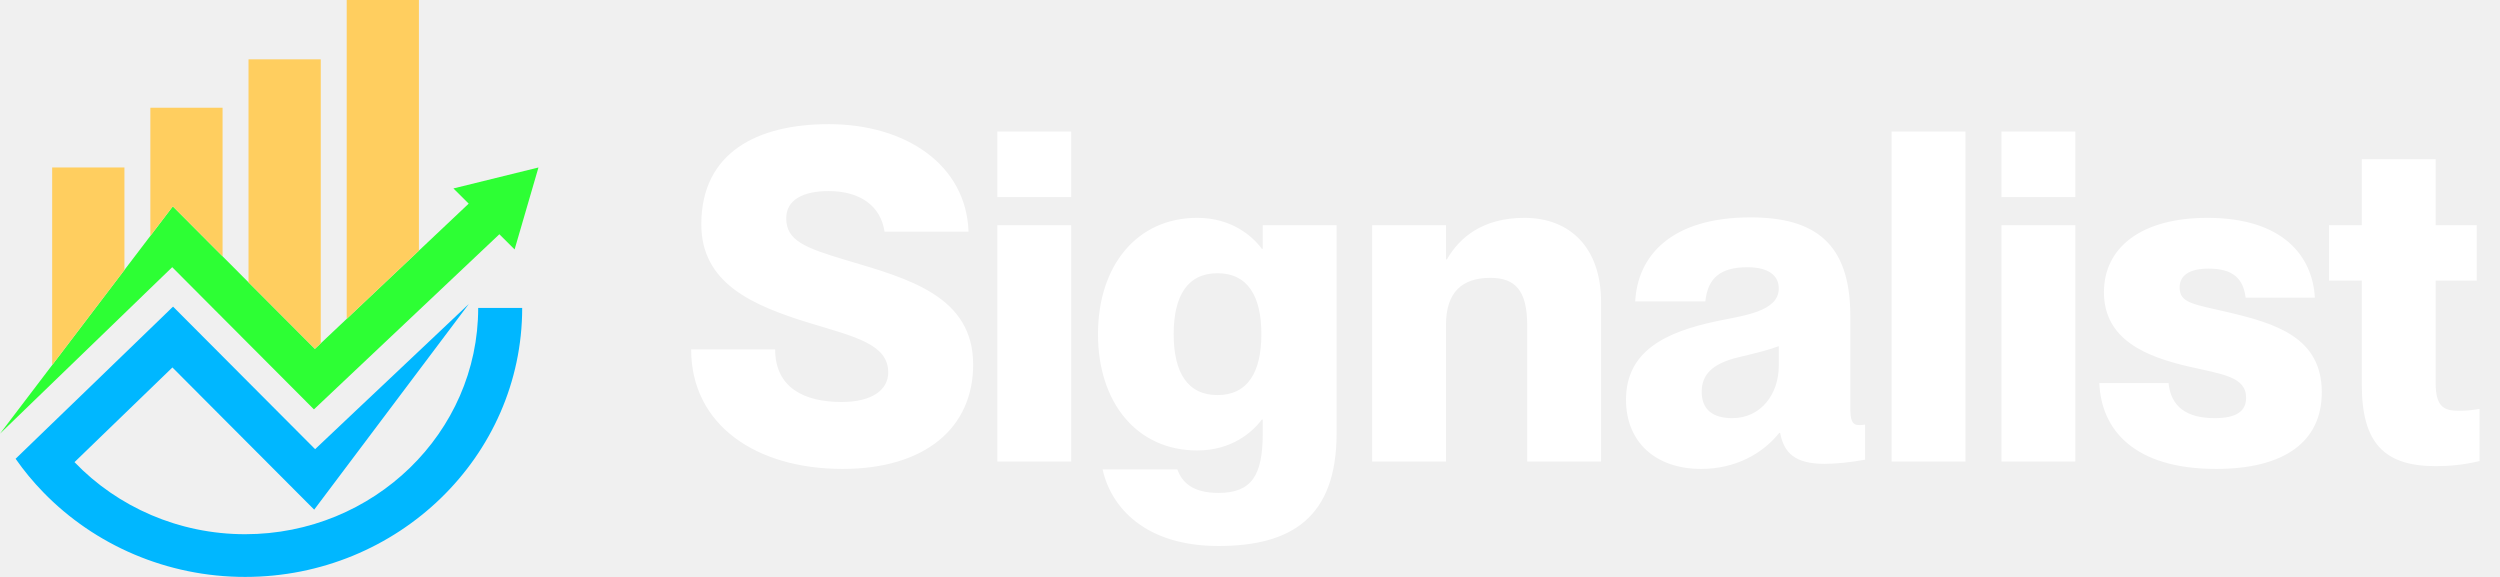
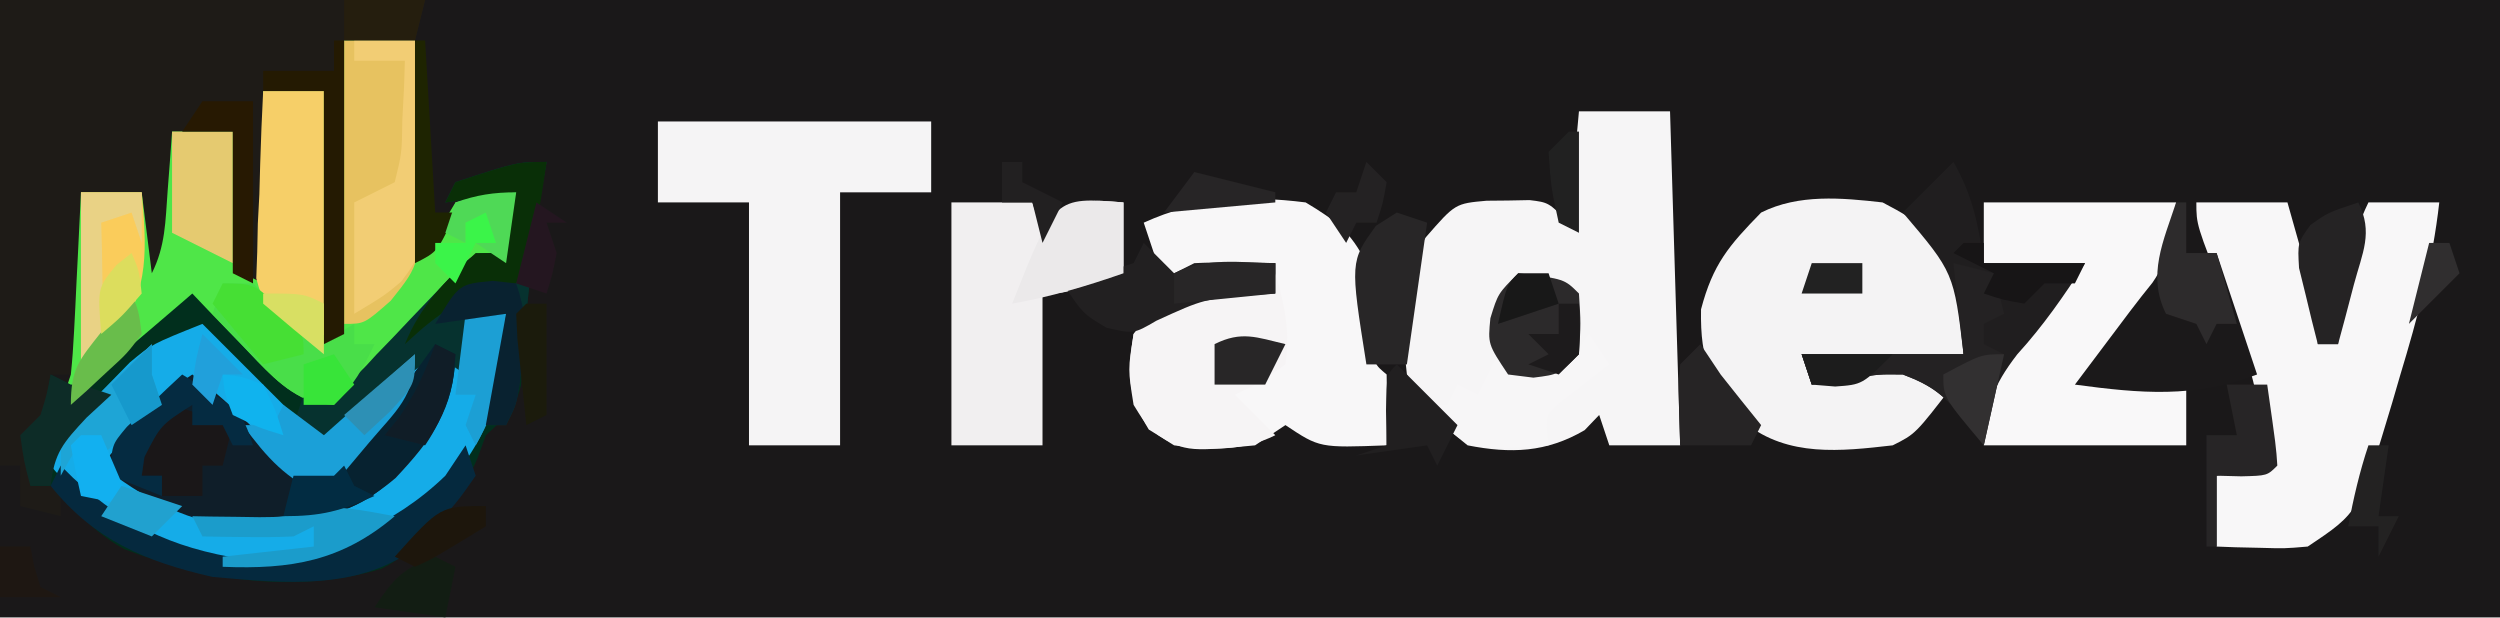
- <svg xmlns="http://www.w3.org/2000/svg" width="130" height="30" viewBox="0 0 130 30" fill="none">
-   <path d="M28 8.709L26.759 12.971L25.967 12.181L21.784 16.132L18.781 18.968L16.325 21.287L14.013 18.968L12.923 17.875L11.574 16.521L11.169 16.116L8.955 13.893L8.104 14.715L7.819 14.99L6.47 16.296L5.117 17.604L3.724 18.95L3.705 18.968L1.711 20.895L0 22.55L2.724 18.968L6.47 14.039L7.819 12.266L8.986 10.73L11.574 13.328L12.68 14.439L12.923 14.681L16.375 18.142L16.68 17.853L18.029 16.58L18.628 16.014L20.372 14.366L21.784 13.033L24.372 10.589L23.578 9.799L28 8.709Z" fill="#2DFF34" />
-   <path d="M6.47 8.709V14.039L2.724 18.968H2.713V8.709H6.47Z" fill="#FFCE5F" />
-   <path d="M27.154 16.014C27.154 23.726 20.692 30 12.745 30C8.69 30 4.918 28.346 2.252 25.599C1.726 25.059 1.244 24.477 0.811 23.856L2.467 22.256L5.13 19.686L5.871 18.968L6.47 18.39L7.819 17.085L8.117 16.797L8.821 16.116L8.934 16.003L8.936 16.005L8.999 15.945L11.574 18.528L12.693 19.652L16.386 23.357L18.639 21.227L20.385 19.58L21.032 18.968L21.784 18.258L24.383 15.802L16.338 26.502L11.18 21.33L8.966 19.108L8.117 19.928L5.13 22.816L3.874 24.031C6.119 26.37 9.311 27.779 12.745 27.779C19.429 27.779 24.866 22.502 24.866 16.014H27.154V16.014Z" fill="#00B7FF" />
-   <path d="M11.574 5.603V13.328L8.986 10.73L7.819 12.266V5.603H11.574Z" fill="#FFCE5F" />
-   <path d="M16.68 3.086V17.853L16.375 18.142L12.923 14.682V3.086H16.68Z" fill="#FFCE5F" />
-   <path d="M21.784 0V13.033L20.372 14.366L18.628 16.014L18.029 16.58V0H21.784Z" fill="#FFCE5F" />
-   <path d="M43.812 24.384C39.324 24.384 35.94 22.104 35.94 18.168H40.308C40.308 20.16 41.82 20.904 43.764 20.904C45.372 20.904 46.188 20.256 46.188 19.368C46.188 17.904 44.484 17.52 42.108 16.8C39.132 15.888 36.468 14.736 36.468 11.664C36.468 7.92 39.396 6.456 43.092 6.456C47.1 6.456 50.244 8.568 50.364 12.048H45.996C45.804 10.728 44.748 9.936 43.092 9.936C41.796 9.936 40.884 10.368 40.884 11.352C40.884 12.504 41.844 12.888 44.028 13.536C47.268 14.496 50.604 15.408 50.604 18.96C50.604 22.248 48.108 24.384 43.812 24.384ZM55.702 10.248H51.862V6.84H55.702V10.248ZM55.702 24H51.862V11.712H55.702V24ZM65.663 12.936V11.712H69.503V22.536C69.503 26.928 67.127 28.392 63.359 28.392C59.543 28.392 57.767 26.376 57.335 24.408H61.223C61.463 25.08 62.015 25.632 63.359 25.632C65.087 25.632 65.663 24.72 65.663 22.536V21.816H65.615C65.135 22.464 64.055 23.424 62.255 23.424C59.111 23.424 57.095 20.928 57.095 17.376C57.095 13.824 59.111 11.328 62.255 11.328C64.055 11.328 65.135 12.288 65.615 12.936H65.663ZM63.311 20.544C64.871 20.544 65.591 19.368 65.591 17.376C65.591 15.384 64.871 14.208 63.311 14.208C61.751 14.208 61.031 15.384 61.031 17.376C61.031 19.368 61.751 20.544 63.311 20.544ZM79.271 11.328C81.647 11.328 83.255 12.888 83.255 15.696V24H79.415V16.92C79.415 15.072 78.767 14.448 77.495 14.448C76.031 14.448 75.191 15.192 75.191 16.896V24H71.351V11.712H75.191V13.488H75.239C75.887 12.36 77.087 11.328 79.271 11.328ZM88.464 24.384C86.064 24.384 84.552 22.968 84.552 20.784C84.552 18.24 86.64 17.256 89.256 16.704C90.6 16.416 92.496 16.224 92.496 15C92.496 14.328 91.968 13.896 90.864 13.896C89.448 13.896 88.8 14.472 88.68 15.672H85.032C85.152 13.32 86.88 11.304 91.032 11.304C94.368 11.304 96.216 12.648 96.216 16.416V21.168C96.216 21.816 96.288 22.104 96.672 22.104C96.768 22.104 96.84 22.104 96.984 22.08V23.904C96.216 24.048 95.424 24.12 94.872 24.12C93.336 24.12 92.76 23.544 92.568 22.512H92.52C91.656 23.592 90.24 24.384 88.464 24.384ZM90.072 21.744C91.608 21.744 92.496 20.448 92.496 19.032V18C91.992 18.192 91.416 18.336 90.408 18.576C88.992 18.912 88.488 19.512 88.488 20.376C88.488 21.312 89.088 21.744 90.072 21.744ZM102.203 24H98.363V6.84H102.203V24ZM107.916 10.248H104.076V6.84H107.916V10.248ZM107.916 24H104.076V11.712H107.916V24ZM115.237 24.384C110.941 24.384 109.261 22.32 109.165 19.92H112.765C112.885 21.144 113.701 21.744 115.165 21.744C116.293 21.744 116.797 21.384 116.797 20.688C116.797 19.584 115.573 19.464 113.797 19.056C111.637 18.552 109.405 17.688 109.405 15.192C109.405 12.888 111.325 11.328 114.781 11.328C118.717 11.328 120.253 13.32 120.373 15.48H116.773C116.653 14.496 116.125 13.968 114.853 13.968C113.797 13.968 113.341 14.352 113.341 14.952C113.341 15.768 114.061 15.816 115.909 16.248C118.333 16.824 120.733 17.544 120.733 20.4C120.733 22.968 118.789 24.384 115.237 24.384ZM127.902 21.36C128.262 21.36 128.478 21.336 128.934 21.264V23.976C128.118 24.168 127.422 24.24 126.654 24.24C123.966 24.24 122.814 23.016 122.814 20.016V14.592H121.11V11.712H122.814V8.28H126.654V11.712H128.79V14.592H126.654V19.92C126.654 21.24 127.158 21.36 127.902 21.36Z" fill="white" />
+ <svg xmlns="http://www.w3.org/2000/svg" version="1.1" width="247" height="61">
+   <path d="M0 0 C81.51 0 163.02 0 247 0 C247 20.13 247 40.26 247 61 C165.49 61 83.98 61 0 61 C0 40.87 0 20.74 0 0 Z " fill="#1A1819" transform="translate(0,0)" />
+   <path d="M0 0 C-0.144 0.804 -0.289 1.609 -0.438 2.438 C-0.853 5.068 -1.208 7.668 -1.5 10.312 C-1.585 11.074 -1.67 11.836 -1.758 12.621 C-1.922 14.236 -2.062 15.854 -2.18 17.473 C-2.244 18.265 -2.309 19.058 -2.375 19.875 C-2.424 20.594 -2.473 21.314 -2.523 22.055 C-3.116 24.474 -4.189 25.343 -6 27 C-6.268 27.742 -6.536 28.485 -6.812 29.25 C-8.79 33.83 -11.804 37.863 -16.285 40.184 C-24.744 42.727 -33.604 41.365 -41.695 38.266 C-44.28 36.846 -45.947 35.096 -48 33 C-48.99 32.67 -49.98 32.34 -51 32 C-51.625 29.625 -51.625 29.625 -52 27 C-51.34 26.34 -50.68 25.68 -50 25 C-49.357 22.931 -49.357 22.931 -49 21 C-48.34 21.33 -47.68 21.66 -47 22 C-42.905 18.773 -38.943 15.409 -35 12 C-34.252 12.806 -33.505 13.611 -32.734 14.441 C-31.74 15.482 -30.745 16.523 -29.75 17.562 C-29.259 18.096 -28.768 18.629 -28.262 19.178 C-26.647 20.902 -26.647 20.902 -24 23 C-20.685 22.712 -19.076 21.424 -16.836 19.059 C-16.271 18.475 -15.707 17.892 -15.125 17.291 C-14.547 16.679 -13.97 16.068 -13.375 15.438 C-12.221 14.223 -11.062 13.014 -9.898 11.809 C-9.39 11.27 -8.881 10.732 -8.357 10.177 C-7 9 -7 9 -5 9 C-4.34 7.02 -3.68 5.04 -3 3 C-5.31 3.33 -7.62 3.66 -10 4 C-9.67 3.34 -9.34 2.68 -9 2 C-2.889 0 -2.889 0 0 0 Z " fill="#012F1D" transform="translate(54,16)" />
+   <path d="M0 0 C13.86 0 27.72 0 42 0 C41.67 1.32 41.34 2.64 41 4 C38.69 4 36.38 4 34 4 C34 13.57 34 23.14 34 33 C33.01 33.495 33.01 33.495 32 34 C32 25.75 32 17.5 32 9 C30.02 9 28.04 9 26 9 C26 15.27 26 21.54 26 28 C25.01 27.67 24.02 27.34 23 27 C23 22.38 23 17.76 23 13 C21.02 13 19.04 13 17 13 C17.052 14.247 17.052 14.247 17.105 15.52 C17.133 16.606 17.16 17.693 17.188 18.812 C17.24 20.431 17.24 20.431 17.293 22.082 C17 25 17 25 14 28 C14 25.03 14 22.06 14 19 C12.02 19 10.04 19 8 19 C8 24.94 8 30.88 8 37 C7.01 37 6.02 37 5 37 C4.856 37.784 4.711 38.568 4.562 39.375 C4 42 4 42 3 44 C3 45.32 3 46.64 3 48 C3.99 48 4.98 48 6 48 C6 48.99 6 49.98 6 51 C4.68 50.67 3.36 50.34 2 50 C2 48.68 2 47.36 2 46 C1.34 46 0.68 46 0 46 C0 30.82 0 15.64 0 0 Z " fill="#1E1B17" transform="translate(0,0)" />
+   <path d="M0 0 C2.31 0 4.62 0 7 0 C7.495 10.395 7.495 10.395 8 21 C8.99 19.35 9.98 17.7 11 16 C14.188 15.188 14.188 15.188 17 15 C16.67 17.31 16.34 19.62 16 22 C15.404 22.104 14.808 22.207 14.193 22.314 C11.648 23.11 10.69 24.022 8.906 25.977 C8.073 26.858 8.073 26.858 7.223 27.758 C6.07 29.007 4.922 30.259 3.777 31.516 C3.222 32.101 2.666 32.686 2.094 33.289 C1.346 34.104 1.346 34.104 0.584 34.936 C-1 36 -1 36 -3.032 35.812 C-6.108 34.542 -7.961 32.317 -10.25 29.938 C-11.142 29.018 -12.034 28.099 -12.953 27.152 C-13.629 26.442 -14.304 25.732 -15 25 C-15.436 25.375 -15.871 25.75 -16.32 26.137 C-20.186 29.459 -24.077 32.746 -28 36 C-27.67 35.01 -27.34 34.02 -27 33 C-26.855 31.593 -26.754 30.182 -26.684 28.77 C-26.642 27.967 -26.6 27.165 -26.557 26.338 C-26.517 25.505 -26.478 24.671 -26.438 23.812 C-26.394 22.968 -26.351 22.123 -26.307 21.252 C-26.201 19.168 -26.1 17.084 -26 15 C-24.02 15 -22.04 15 -20 15 C-19.67 17.64 -19.34 20.28 -19 23 C-17.649 20.298 -17.661 17.882 -17.438 14.875 C-17.354 13.779 -17.27 12.684 -17.184 11.555 C-17.123 10.712 -17.062 9.869 -17 9 C-15.02 9 -13.04 9 -11 9 C-10.951 9.999 -10.902 10.998 -10.852 12.027 C-10.777 13.318 -10.702 14.608 -10.625 15.938 C-10.555 17.225 -10.486 18.513 -10.414 19.84 C-10.277 20.883 -10.141 21.926 -10 23 C-9.34 23.33 -8.68 23.66 -8 24 C-8 17.73 -8 11.46 -8 5 C-6.02 5 -4.04 5 -2 5 C-1.67 12.92 -1.34 20.84 -1 29 C-0.67 19.43 -0.34 9.86 0 0 Z " fill="#4FE648" transform="translate(34,4)" />
+   <path d="M0 0 C2.97 0 5.94 0 9 0 C9.33 10.89 9.66 21.78 10 33 C7.69 33 5.38 33 3 33 C2.67 32.01 2.34 31.02 2 30 C1.526 30.495 1.051 30.99 0.562 31.5 C-3.22 33.714 -6.722 33.839 -11 33 C-13.756 30.818 -15.436 29.128 -17 26 C-17.528 21.187 -17.856 16.611 -15.125 12.438 C-12.224 9.11 -12.224 9.11 -9.125 8.832 C-8.424 8.826 -7.723 8.819 -7 8.812 C-6.299 8.798 -5.598 8.784 -4.875 8.77 C-3 9 -3 9 -1 11 C-0.67 7.37 -0.34 3.74 0 0 Z " fill="#F6F5F6" transform="translate(156,11)" />
+   <path d="M0 0 C3.855 1.997 5.598 3.397 8 7 C8 9.64 8 12.28 8 15 C2.72 15 -2.56 15 -8 15 C-7.67 15.66 -7.34 16.32 -7 17 C-4.503 17.069 -2.398 17.124 0 16.375 C2.785 15.853 4.49 16.815 7 18 C3.25 22.875 3.25 22.875 1 24 C-4.141 24.588 -9.315 25.175 -13.562 21.812 C-16.972 17.879 -18.032 15.787 -17.938 10.562 C-16.762 6.095 -15.203 4.281 -12 1 C-8.292 -0.854 -4.046 -0.459 0 0 Z " fill="#F4F3F4" transform="translate(186,20)" />
+   <path d="M0 0 C3.002 1.801 4.452 2.903 6 6 C6.31 8.591 6.51 11.184 6.719 13.785 C6.767 15.971 6.767 15.971 8 17 C8.041 19.333 8.042 21.667 8 24 C1.375 24.25 1.375 24.25 -2 22 C-2.99 22.66 -3.98 23.32 -5 24 C-11.942 24.661 -11.942 24.661 -15.5 22.438 C-17.6 19.025 -17.632 16.933 -17 13 C-15.062 10.562 -15.062 10.562 -12 9 C-8.967 8.691 -6.036 8.762 -3 9 C-3 8.01 -3 7.02 -3 6 C-6.63 6.66 -10.26 7.32 -14 8 C-14.66 6.02 -15.32 4.04 -16 2 C-10.659 -0.419 -5.791 -0.73 0 0 Z " fill="#F8F7F8" transform="translate(129,20)" />
+   <path d="M0 0 C2.97 0 5.94 0 9 0 C9.505 1.769 10.004 3.541 10.5 5.312 C10.778 6.299 11.057 7.285 11.344 8.301 C12 11 12 11 12 14 C12.66 14 13.32 14 14 14 C14.049 13.408 14.098 12.817 14.148 12.207 C14.565 7.809 15.05 4.031 17 0 C19.31 0 21.62 0 24 0 C23.338 5.928 21.851 11.423 20.125 17.125 C19.868 18.005 19.612 18.886 19.348 19.793 C16.105 30.597 16.105 30.597 11 34 C8.738 34.195 8.738 34.195 6.312 34.125 C5.504 34.107 4.696 34.089 3.863 34.07 C3.248 34.047 2.634 34.024 2 34 C2 31.69 2 29.38 2 27 C3.65 26.67 5.3 26.34 7 26 C6.472 20.055 5.168 15.142 2.938 9.625 C0 2.217 0 2.217 0 0 Z " fill="#F8F7F8" transform="translate(217,20)" />
+   <path d="M0 0 C8.91 0 17.82 0 27 0 C27 2.31 27 4.62 27 7 C24.03 7 21.06 7 18 7 C18 15.25 18 23.5 18 32 C15.03 32 12.06 32 9 32 C9 24.08 9 16.16 9 8 C6.03 8 3.06 8 0 8 C0 5.36 0 2.72 0 0 Z " fill="#F5F4F5" transform="translate(65,12)" />
+   <path d="M0 0 C1.32 0 2.64 0 4 0 C3.675 7.169 2.597 12.611 -2.762 17.66 C-8.146 21.965 -13.473 24.534 -20.312 25.438 C-28.924 24.416 -35.406 21.652 -41 15 C-39.551 11.686 -37.732 9.434 -35.188 6.875 C-34.521 6.192 -33.855 5.509 -33.168 4.805 C-31 3 -31 3 -26 1 C-20.555 6.445 -20.555 6.445 -15 12 C-13.742 11.051 -12.484 10.102 -11.188 9.125 C-8.824 7.343 -6.465 5.643 -4 4 C-5.564 7.522 -7.695 10.271 -10.125 13.25 C-10.849 14.142 -11.574 15.034 -12.32 15.953 C-12.875 16.629 -13.429 17.304 -14 18 C-17.087 16.636 -18.181 15.782 -20.438 13.062 C-22.838 10.194 -24.715 8.69 -28 7 C-30.31 9.31 -32.62 11.62 -35 14 C-31.021 17.979 -27.07 19.915 -21.465 20.07 C-14.876 19.573 -9.709 18.181 -5.25 13.062 C-1.965 8.592 -0.753 5.52 0 0 Z " fill="#15ACE8" transform="translate(46,31)" />
+   <path d="M0 0 C6.27 0 12.54 0 19 0 C19 6.556 18.569 7.241 14.5 11.875 C13.247 13.325 13.247 13.325 11.969 14.805 C11.319 15.529 10.669 16.254 10 17 C13.3 17.33 16.6 17.66 20 18 C20 19.98 20 21.96 20 24 C13.4 24 6.8 24 0 24 C0 17.444 0.431 16.759 4.5 12.125 C5.335 11.158 6.171 10.191 7.031 9.195 C7.681 8.471 8.331 7.746 9 7 C6.03 6.67 3.06 6.34 0 6 C0 4.02 0 2.04 0 0 Z " fill="#F9F8F9" transform="translate(196,20)" />
+   <path d="M0 0 C2.64 0 5.28 0 8 0 C8.33 0.99 8.66 1.98 9 3 C9.392 2.505 9.784 2.01 10.188 1.5 C12.551 -0.456 14.014 -0.242 17 0 C17 2.31 17 4.62 17 7 C11.25 9 11.25 9 9 9 C9 13.95 9 18.9 9 24 C6.03 24 3.06 24 0 24 C0 16.08 0 8.16 0 0 Z " fill="#F1EFF0" transform="translate(94,20)" />
+   <path d="M0 0 C0.66 0.33 1.32 0.66 2 1 C1.865 6.419 -0.337 9.419 -3.918 13.227 C-8.712 17.31 -13.875 18.294 -20.062 18 C-25.2 17.301 -28.914 15.093 -33 12 C-32.067 10.871 -31.129 9.747 -30.188 8.625 C-29.665 7.999 -29.143 7.372 -28.605 6.727 C-27 5 -27 5 -24 3 C-19.666 6.187 -16.381 9.864 -13 14 C-8.795 12.476 -6.75 9.385 -4.25 5.875 C-3.839 5.312 -3.428 4.748 -3.004 4.168 C-1.995 2.784 -0.997 1.393 0 0 Z " fill="#0F1E29" transform="translate(43,34)" />
+   <path d="M0 0 C0.915 3.087 1.493 5.795 1 9 C-1.5 10.812 -1.5 10.812 -4 12 C-2.68 13.32 -1.36 14.64 0 16 C-3.206 17.603 -6.522 17.481 -10 17 C-12.5 15.438 -12.5 15.438 -14 13 C-14.562 9.5 -14.562 9.5 -14 6 C-12.062 3.562 -12.062 3.562 -9 2 C-5.967 1.691 -3.036 1.762 0 2 C0 1.34 0 0.68 0 0 Z " fill="#F6F4F5" transform="translate(126,27)" />
+   <path d="M0 0 C2.31 0 4.62 0 7 0 C7.146 3.541 7.234 7.082 7.312 10.625 C7.354 11.624 7.396 12.623 7.439 13.652 C7.578 21.998 7.578 21.998 4.605 25.711 C2 28 2 28 0 28 C0 18.76 0 9.52 0 0 Z " fill="#E7C260" transform="translate(34,4)" />
+   <path d="M0 0 C1.884 3.265 2.493 6.281 3 10 C6.3 10 9.6 10 13 10 C10.93 13.22 8.89 16.168 6.312 19 C3.862 22.179 3.282 24.052 3 28 C2.134 26.824 2.134 26.824 1.25 25.625 C-0.926 23.086 -1.957 22.147 -5 21 C-7.373 20.97 -7.373 20.97 -9.75 21.375 C-10.949 21.541 -10.949 21.541 -12.172 21.711 C-12.775 21.806 -13.378 21.902 -14 22 C-14.33 21.01 -14.66 20.02 -15 19 C-9.72 19 -4.44 19 1 19 C0.04 10.935 0.04 10.935 -5 5 C-3.35 3.35 -1.7 1.7 0 0 Z " fill="#201E1F" transform="translate(193,16)" />
+   <path d="M0 0 C-0.144 0.804 -0.289 1.609 -0.438 2.438 C-1.228 7.442 -1.748 12.467 -2.25 17.508 C-2.333 18.31 -2.415 19.111 -2.5 19.938 C-2.572 20.668 -2.644 21.399 -2.719 22.152 C-3 24 -3 24 -4 26 C-4.66 26 -5.32 26 -6 26 C-5.34 22.37 -4.68 18.74 -4 15 C-5.32 15 -6.64 15 -8 15 C-8 16.98 -8 18.96 -8 21 C-8.99 20.34 -9.98 19.68 -11 19 C-11.615 19.482 -12.23 19.964 -12.863 20.461 C-13.672 21.093 -14.48 21.724 -15.312 22.375 C-16.113 23.001 -16.914 23.628 -17.738 24.273 C-19.447 25.578 -21.212 26.808 -23 28 C-23.66 27.34 -24.32 26.68 -25 26 C-24.505 24.515 -24.505 24.515 -24 23 C-22.673 22.642 -21.339 22.311 -20 22 C-18.331 20.709 -18.331 20.709 -16.836 19.059 C-15.989 18.184 -15.989 18.184 -15.125 17.291 C-14.259 16.374 -14.259 16.374 -13.375 15.438 C-12.221 14.223 -11.062 13.014 -9.898 11.809 C-9.39 11.27 -8.881 10.732 -8.357 10.177 C-7 9 -7 9 -5 9 C-4.34 7.02 -3.68 5.04 -3 3 C-5.31 3.33 -7.62 3.66 -10 4 C-9.67 3.34 -9.34 2.68 -9 2 C-2.889 0 -2.889 0 0 0 Z " fill="#06322F" transform="translate(54,16)" />
+   <path d="M0 0 C0.33 0 0.66 0 1 0 C1 1.65 1 3.3 1 5 C1.99 5 2.98 5 4 5 C5.32 8.96 6.64 12.92 8 17 C1.766 19.355 -3.457 18.876 -10 18 C-4 10 -4 10 -2.344 7.938 C-0.571 5.382 -0.347 3.053 0 0 Z " fill="#1B191A" transform="translate(215,20)" />
+   <path d="M0 0 C1.98 0 3.96 0 6 0 C6 8.58 6 17.16 6 26 C0 21 0 21 -0.681 18.505 C-0.65 17.651 -0.618 16.797 -0.586 15.918 C-0.567 14.987 -0.547 14.055 -0.527 13.096 C-0.477 12.136 -0.427 11.176 -0.375 10.188 C-0.334 8.719 -0.334 8.719 -0.293 7.221 C-0.222 4.812 -0.124 2.407 0 0 Z " fill="#F6CF68" transform="translate(26,9)" />
+   <path d="M0 0 C0.66 0.33 1.32 0.66 2 1 C1.861 6.554 -0.527 9.403 -4.16 13.297 C-7.721 16.593 -10.224 17 -15 17 C-14.67 15.68 -14.34 14.36 -14 13 C-12.68 13 -11.36 13 -10 13 C-8.065 10.865 -6.415 8.828 -4.75 6.5 C-4.291 5.88 -3.832 5.26 -3.359 4.621 C-2.228 3.089 -1.113 1.546 0 0 Z " fill="#072230" transform="translate(43,34)" />
+   <path d="M0 0 C0.495 1.485 0.495 1.485 1 3 C-0.75 5.5 -0.75 5.5 -3 8 C-3.474 8.557 -3.949 9.114 -4.438 9.688 C-10.155 14.49 -18.024 13.604 -25 13 C-31.635 11.494 -36.699 9.339 -41 4 C-40.67 3.34 -40.34 2.68 -40 2 C-39.599 2.398 -39.198 2.797 -38.785 3.207 C-33.266 8.35 -28.013 10.489 -20.562 11.438 C-13.61 10.584 -7.074 7.915 -2 3 C-1.34 2.01 -0.68 1.02 0 0 Z " fill="#05293E" transform="translate(46,44)" />
+   <path d="M0 0 C0.66 0.99 1.32 1.98 2 3 C0.438 4.204 -1.125 5.409 -2.688 6.613 C-4.344 8.045 -4.344 8.045 -4 11 C-11.385 11.492 -11.385 11.492 -14.5 9 C-14.995 8.34 -15.49 7.68 -16 7 C-15.34 7 -14.68 7 -14 7 C-13.67 6.34 -13.34 5.68 -13 5 C-12.34 5.33 -11.68 5.66 -11 6 C-10.34 4.68 -9.68 3.36 -9 2 C-8.67 2.33 -8.34 2.66 -8 3 C-5.584 3.334 -5.584 3.334 -3 3 C-1.185 1.604 -1.185 1.604 0 0 Z " fill="#F7F6F7" transform="translate(157,33)" />
+   <path d="M0 0 C1.98 0 3.96 0 6 0 C6.484 5.349 6.787 9.613 3.562 14.125 C2.717 15.074 1.871 16.023 1 17 C0.67 17 0.34 17 0 17 C0 11.39 0 5.78 0 0 Z " fill="#FACC5B" transform="translate(8,19)" />
+   <path d="M0 0 C1.32 0.33 2.64 0.66 4 1 C4.33 2.32 4.66 3.64 5 5 C4.01 5.495 4.01 5.495 3 6 C3 6.66 3 7.32 3 8 C3.66 8.33 4.32 8.66 5 9 C4.34 11.97 3.68 14.94 3 18 C2.134 16.824 2.134 16.824 1.25 15.625 C-0.926 13.086 -1.957 12.147 -5 11 C-7.373 10.97 -7.373 10.97 -9.75 11.375 C-10.949 11.541 -10.949 11.541 -12.172 11.711 C-12.775 11.806 -13.378 11.902 -14 12 C-14.33 11.01 -14.66 10.02 -15 9 C-9.72 9 -4.44 9 1 9 C0.67 6.03 0.34 3.06 0 0 Z " fill="#242223" transform="translate(193,26)" />
+   <path d="M0 0 C0.99 0 1.98 0 3 0 C4.667 1.667 6.333 3.333 8 5 C10.925 5.224 10.925 5.224 13 4 C13 4.66 13 5.32 13 6 C13.66 6 14.32 6 15 6 C13.848 8.468 12.952 10.048 11 12 C7.149 11.749 5.318 9.634 2.75 6.938 C2.044 6.204 1.337 5.471 0.609 4.715 C0.078 4.149 -0.453 3.583 -1 3 C-0.67 2.01 -0.34 1.02 0 0 Z " fill="#49DE49" transform="translate(22,28)" />
+   <path d="M0 0 C1.98 0 3.96 0 6 0 C6.175 3.562 6.281 7.123 6.375 10.688 C6.425 11.695 6.476 12.702 6.527 13.74 C6.673 21.099 6.673 21.099 4.638 23.823 C2.977 25.207 2.977 25.207 0 27 C0 23.37 0 19.74 0 16 C1.32 15.34 2.64 14.68 4 14 C4.705 11.121 4.705 11.121 4.75 7.875 C4.807 6.779 4.863 5.684 4.922 4.555 C4.948 3.712 4.973 2.869 5 2 C3.35 2 1.7 2 0 2 C0 1.34 0 0.68 0 0 Z " fill="#F2CD74" transform="translate(35,4)" />
+   <path d="M0 0 C4.556 0.556 4.556 0.556 6 2 C6.188 4.938 6.188 4.938 6 8 C4 10 4 10 1.5 10.312 C0.263 10.158 0.263 10.158 -1 10 C-3 7 -3 7 -2.75 4.438 C-2 2 -2 2 0 0 Z " fill="#2C2A2B" transform="translate(150,27)" />
+   <path d="M0 0 C0.99 0.99 1.98 1.98 3 3 C3.66 2.67 4.32 2.34 5 2 C7.672 1.866 10.323 1.957 13 2 C13 2.99 13 3.98 13 5 C12.408 5.037 11.817 5.075 11.207 5.113 C5.973 5.526 5.973 5.526 1.25 7.688 C-1 9 -1 9 -3.688 8.375 C-6 7 -6 7 -8 4 C-6.866 3.711 -5.731 3.422 -4.562 3.125 C-3.387 2.754 -2.211 2.382 -1 2 C-0.67 1.34 -0.34 0.68 0 0 Z " fill="#222021" transform="translate(113,24)" />
+   <path d="M0 0 C0 4.176 -1.834 5.54 -4.5 8.688 C-5.335 9.681 -6.171 10.675 -7.031 11.699 C-7.681 12.458 -8.331 13.218 -9 14 C-12.74 12.318 -14.561 10.31 -17 7 C-16.01 7 -15.02 7 -14 7 C-13.67 6.34 -13.34 5.68 -13 5 C-11.68 5.99 -10.36 6.98 -9 8 C-6.03 5.36 -3.06 2.72 0 0 Z " fill="#1BA0D8" transform="translate(41,35)" />
+   <path d="M0 0 C0 2.31 0 4.62 0 7 C-3.648 8.273 -7.194 9.328 -11 10 C-6.819 -0.553 -6.819 -0.553 0 0 Z " fill="#EBE9EA" transform="translate(111,20)" />
+   <path d="M0 0 C0.33 0 0.66 0 1 0 C1 9.57 1 19.14 1 29 C0.34 29.33 -0.32 29.66 -1 30 C-1 21.75 -1 13.5 -1 5 C-2.98 5 -4.96 5 -7 5 C-7 4.34 -7 3.68 -7 3 C-4.69 3 -2.38 3 0 3 C0 2.01 0 1.02 0 0 Z " fill="#241A02" transform="translate(33,4)" />
+   <path d="M0 0 C1.98 0 3.96 0 6 0 C6 4.29 6 8.58 6 13 C4.02 12.01 2.04 11.02 0 10 C0 6.7 0 3.4 0 0 Z " fill="#E5CA70" transform="translate(17,13)" />
+   <path d="M0 0 C0.99 0.33 1.98 0.66 3 1 C2.34 5.62 1.68 10.24 1 15 C-0.32 15 -1.64 15 -3 15 C-4.611 4.847 -4.611 4.847 -2.062 1.312 C-1.382 0.879 -0.701 0.446 0 0 Z " fill="#282627" transform="translate(138,21)" />
+   <path d="M0 0 C-0.599 4.191 -1.169 8.164 -3 12 C-5.812 13.125 -5.812 13.125 -9 14 C-11.808 16.012 -11.808 16.012 -14 18 C-12.444 14.181 -10.044 11.74 -7 9 C-6.34 9 -5.68 9 -5 9 C-4.34 7.02 -3.68 5.04 -3 3 C-5.31 3.33 -7.62 3.66 -10 4 C-9.67 3.34 -9.34 2.68 -9 2 C-2.889 0 -2.889 0 0 0 Z " fill="#092F07" transform="translate(54,16)" />
+   <path d="M0 0 C1.98 0.66 3.96 1.32 6 2 C5.67 3.32 5.34 4.64 5 6 C4.34 6 3.68 6 3 6 C3 6.99 3 7.98 3 9 C1.68 9 0.36 9 -1 9 C-1 8.34 -1 7.68 -1 7 C-1.66 7 -2.32 7 -3 7 C-2.25 2.25 -2.25 2.25 0 0 Z " fill="#1A1718" transform="translate(17,40)" />
+   <path d="M0 0 C1.32 0 2.64 0 4 0 C4.879 6.152 4.879 6.152 5 8 C4 9 4 9 1.438 9.062 C0.633 9.042 -0.171 9.021 -1 9 C-1 11.31 -1 13.62 -1 16 C-1.33 16 -1.66 16 -2 16 C-2 12.333 -2 8.667 -2 5 C-1.01 5 -0.02 5 1 5 C0.67 3.35 0.34 1.7 0 0 Z " fill="#272526" transform="translate(220,38)" />
+   <path d="M0 0 C1.493 2.987 0.406 4.952 -0.438 8.125 C-0.725 9.221 -1.012 10.316 -1.309 11.445 C-1.651 12.71 -1.651 12.71 -2 14 C-2.66 14 -3.32 14 -4 14 C-4.417 12.401 -4.808 10.796 -5.188 9.188 C-5.408 8.294 -5.628 7.401 -5.855 6.48 C-6 4 -6 4 -4.738 2.238 C-3 1 -3 1 0 0 Z " fill="#252324" transform="translate(233,20)" />
+   <path d="M0 0 C0.33 0 0.66 0 1 0 C1 1.65 1 3.3 1 5 C1.99 5 2.98 5 4 5 C4.66 7.31 5.32 9.62 6 12 C5.34 12 4.68 12 4 12 C3.67 12.66 3.34 13.32 3 14 C2.67 13.34 2.34 12.68 2 12 C1.01 11.67 0.02 11.34 -1 11 C-2.895 7.211 -1.244 3.806 0 0 Z " fill="#2D2B2C" transform="translate(215,20)" />
+   <path d="M0 0 C-5.251 4.443 -10.233 5.271 -17 5 C-17 4.67 -17 4.34 -17 4 C-12.545 3.505 -12.545 3.505 -8 3 C-8 2.34 -8 1.68 -8 1 C-8.99 1.495 -8.99 1.495 -10 2 C-11.54 2.07 -13.083 2.085 -14.625 2.062 C-15.851 2.049 -15.851 2.049 -17.102 2.035 C-18.041 2.018 -18.041 2.018 -19 2 C-19.33 1.34 -19.66 0.68 -20 0 C-19.397 0.012 -18.793 0.023 -18.172 0.035 C-17.373 0.044 -16.573 0.053 -15.75 0.062 C-14.961 0.074 -14.172 0.086 -13.359 0.098 C-11.026 0.083 -11.026 0.083 -8.938 -0.531 C-5.875 -1.272 -3.064 -0.53 0 0 Z " fill="#1B9CCB" transform="translate(39,51)" />
+   <path d="M0 0 C0 0.99 0 1.98 0 3 C0.33 3.99 0.66 4.98 1 6 C-1.97 8.475 -1.97 8.475 -5 11 C-5 10.34 -5 9.68 -5 9 C-7.331 9.959 -7.331 9.959 -9 13 C-9 9 -9 9 -7.031 6.641 C-5.778 5.457 -5.778 5.457 -4.5 4.25 C-3.665 3.451 -2.829 2.652 -1.969 1.828 C-0.994 0.923 -0.994 0.923 0 0 Z " fill="#1EA5D6" transform="translate(15,34)" />
+   <path d="M0 0 C0.66 0.99 1.32 1.98 2 3 C3.324 4.674 4.656 6.342 6 8 C5.67 8.66 5.34 9.32 5 10 C2.667 10 0.333 10 -2 10 C-2.195 3.945 -2.195 3.945 -2 2 C-1.34 1.34 -0.68 0.68 0 0 Z " fill="#262425" transform="translate(168,34)" />
+   <path d="M0 0 C1.65 0 3.3 0 5 0 C5 5.94 5 11.88 5 18 C4.34 17.67 3.68 17.34 3 17 C3 12.38 3 7.76 3 3 C1.35 3 -0.3 3 -2 3 C-1.34 2.01 -0.68 1.02 0 0 Z " fill="#271902" transform="translate(20,10)" />
+   <path d="M0 0 C5.875 3.625 5.875 3.625 7 7 C6.34 7 5.68 7 5 7 C4.67 6.34 4.34 5.68 4 5 C3.01 5 2.02 5 1 5 C1 4.34 1 3.68 1 3 C-2.112 4.985 -2.112 4.985 -3.75 8.188 C-3.833 8.786 -3.915 9.384 -4 10 C-3.34 10 -2.68 10 -2 10 C-2 10.66 -2 11.32 -2 12 C-4.475 11.01 -4.475 11.01 -7 10 C-7 7 -7 7 -5.469 5.176 C-4.819 4.561 -4.169 3.946 -3.5 3.312 C-2.85 2.69 -2.201 2.067 -1.531 1.426 C-0.773 0.72 -0.773 0.72 0 0 Z " fill="#052B41" transform="translate(18,37)" />
+   <path d="M0 0 C1.32 0 2.64 0 4 0 C3.885 1.418 3.757 2.834 3.625 4.25 C3.555 5.039 3.486 5.828 3.414 6.641 C2.985 9.086 2.214 10.848 1 13 C0.67 12.34 0.34 11.68 0 11 C0.33 10.01 0.66 9.02 1 8 C0.34 8 -0.32 8 -1 8 C-0.67 5.36 -0.34 2.72 0 0 Z " fill="#1C9FD4" transform="translate(46,31)" />
+   <path d="M0 0 C2 2 4 4 6 6 C5.34 7.32 4.68 8.64 4 10 C3.67 9.34 3.34 8.68 3 8 C0.69 8.33 -1.62 8.66 -4 9 C-3.01 8.67 -2.02 8.34 -1 8 C-1.021 6.866 -1.041 5.731 -1.062 4.562 C-1 1 -1 1 0 0 Z " fill="#211F20" transform="translate(138,36)" />
+   <path d="M0 0 C0.763 0.083 1.526 0.165 2.312 0.25 C3.328 3.298 3.317 4.701 2.938 7.812 C2.847 8.598 2.757 9.383 2.664 10.191 C2.312 12.25 2.312 12.25 1.312 14.25 C0.652 14.25 -0.007 14.25 -0.688 14.25 C-0.028 10.62 0.632 6.99 1.312 3.25 C-0.998 3.58 -3.308 3.91 -5.688 4.25 C-3.349 0.312 -3.349 0.312 0 0 Z " fill="#092230" transform="translate(48.6875,27.75)" />
+   <path d="M0 0 C1.98 0 3.96 0 6 0 C6 1.65 6 3.3 6 5 C5.67 4.01 5.34 3.02 5 2 C4.01 2.33 3.02 2.66 2 3 C2.023 3.843 2.046 4.686 2.07 5.555 C2.088 6.65 2.106 7.746 2.125 8.875 C2.148 9.966 2.171 11.056 2.195 12.18 C2 15 2 15 0 17 C0 11.39 0 5.78 0 0 Z " fill="#E9D285" transform="translate(8,19)" />
+   <path d="M0 0 C3 0 3 0 5.688 2.375 C8 5 8 5 8 7 C6.68 7.33 5.36 7.66 4 8 C2.35 6.02 0.7 4.04 -1 2 C-0.67 1.34 -0.34 0.68 0 0 Z " fill="#46DF34" transform="translate(22,28)" />
+   <path d="M0 0 C0.66 0.33 1.32 0.66 2 1 C2.33 1 2.66 1 3 1 C3.99 1.33 4.98 1.66 6 2 C4.793 3.114 4.793 3.114 3.562 4.25 C1.23 6.753 0.365 7.718 0 11 C-0.66 11 -1.32 11 -2 11 C-2.625 8.625 -2.625 8.625 -3 6 C-2.34 5.34 -1.68 4.68 -1 4 C-0.357 1.931 -0.357 1.931 0 0 Z " fill="#0D2C27" transform="translate(5,37)" />
+   <path d="M0 0 C0.66 0.33 1.32 0.66 2 1 C1.502 4.735 1.125 6.812 -1 10 C-2.32 9.67 -3.64 9.34 -5 9 C-4.319 8.165 -4.319 8.165 -3.625 7.312 C-1.963 4.947 -0.979 2.71 0 0 Z " fill="#101D27" transform="translate(43,34)" />
+   <path d="M0 0 C0.33 0 0.66 0 1 0 C1.33 5.61 1.66 11.22 2 17 C2.66 17 3.32 17 4 17 C2.25 20.875 2.25 20.875 0 22 C0 14.74 0 7.48 0 0 Z " fill="#1E2401" transform="translate(41,4)" />
+   <path d="M0 0 C0.66 0 1.32 0 2 0 C2 0.66 2 1.32 2 2 C5.3 2 8.6 2 12 2 C11.67 2.66 11.34 3.32 11 4 C10.01 4 9.02 4 8 4 C7.34 4.66 6.68 5.32 6 6 C3.875 5.625 3.875 5.625 2 5 C2.33 4.34 2.66 3.68 3 3 C1.68 2.34 0.36 1.68 -1 1 C-0.67 0.67 -0.34 0.34 0 0 Z " fill="#171516" transform="translate(194,24)" />
+   <path d="M0 0 C0 0.99 0 1.98 0 3 C-3.3 3.33 -6.6 3.66 -10 4 C-10 3.01 -10 2.02 -10 1 C-6.785 -0.607 -3.564 -0.057 0 0 Z " fill="#282627" transform="translate(126,26)" />
+   <path d="M0 0 C0.66 0.33 1.32 0.66 2 1 C1.67 2.65 1.34 4.3 1 6 C-1.31 5.67 -3.62 5.34 -6 5 C-4.009 2.013 -3.234 1.213 0 0 Z " fill="#121D13" transform="translate(43,55)" />
+   <path d="M0 0 C-0.66 1.32 -1.32 2.64 -2 4 C-3.65 4 -5.3 4 -7 4 C-7 2.68 -7 1.36 -7 0 C-4.333 -1.333 -2.833 -0.671 0 0 Z " fill="#282627" transform="translate(127,34)" />
+   <path d="M0 0 C2.64 0 5.28 0 8 0 C7.67 1.32 7.34 2.64 7 4 C4.69 4 2.38 4 0 4 C0 2.68 0 1.36 0 0 Z " fill="#251E0E" transform="translate(34,0)" />
+   <path d="M0 0 C0.66 0 1.32 0 2 0 C1.67 2.31 1.34 4.62 1 7 C1.66 7 2.32 7 3 7 C2.34 8.32 1.68 9.64 1 11 C1 10.01 1 9.02 1 8 C0.01 8 -0.98 8 -2 8 C-1.477 5.237 -0.891 2.674 0 0 Z " fill="#232222" transform="translate(234,44)" />
+   <path d="M0 0 C0.66 0 1.32 0 2 0 C2.99 2.31 3.98 4.62 5 7 C3.35 6.67 1.7 6.34 0 6 C-0.382 4.344 -0.714 2.675 -1 1 C-0.67 0.67 -0.34 0.34 0 0 Z " fill="#12B0F0" transform="translate(8,43)" />
+   <path d="M0 0 C0.66 0 1.32 0 2 0 C2 3.63 2 7.26 2 11 C1.01 11.495 1.01 11.495 0 12 C-0.194 10.188 -0.38 8.376 -0.562 6.562 C-0.667 5.553 -0.771 4.544 -0.879 3.504 C-0.919 2.678 -0.959 1.851 -1 1 C-0.67 0.67 -0.34 0.34 0 0 Z " fill="#1B1B0C" transform="translate(52,30)" />
+   <path d="M0 0 C0 0.66 0 1.32 0 2 C-5.273 5.223 -5.273 5.223 -7 6 C-7.66 5.67 -8.32 5.34 -9 5 C-4.5 0 -4.5 0 0 0 Z " fill="#1D160C" transform="translate(48,50)" />
+   <path d="M0 0 C-0.66 2.97 -1.32 5.94 -2 9 C-6 4.25 -6 4.25 -6 2 C-2.25 0 -2.25 0 0 0 Z " fill="#323031" transform="translate(198,35)" />
+   <path d="M0 0 C-0.33 2.31 -0.66 4.62 -1 7 C-1.99 6.34 -2.98 5.68 -4 5 C-3.34 5 -2.68 5 -2 5 C-2.33 4.34 -2.66 3.68 -3 3 C-3.66 3 -4.32 3 -5 3 C-5 3.66 -5 4.32 -5 5 C-5.66 4.67 -6.32 4.34 -7 4 C-6.67 3.01 -6.34 2.02 -6 1 C-3.9 0.255 -2.226 0 0 0 Z " fill="#4FD956" transform="translate(51,19)" />
+   <path d="M0 0 C0.33 0.66 0.66 1.32 1 2 C1.66 2.33 2.32 2.66 3 3 C-0.371 4.498 -2.204 5 -6 5 C-5.67 3.68 -5.34 2.36 -5 1 C-3.68 1 -2.36 1 -1 1 C-0.67 0.67 -0.34 0.34 0 0 Z " fill="#022C42" transform="translate(34,46)" />
+   <path d="M0 0 C0.715 1.766 0.715 1.766 1 4 C-0.434 5.922 -0.434 5.922 -2.438 7.75 C-3.426 8.67 -3.426 8.67 -4.434 9.609 C-5.209 10.298 -5.209 10.298 -6 11 C-6 7.394 -5.183 6.587 -3 3.812 C-2.443 3.097 -1.886 2.382 -1.312 1.645 C-0.879 1.102 -0.446 0.559 0 0 Z " fill="#69BD4B" transform="translate(13,29)" />
+   <path d="M0 0 C1.875 0.188 1.875 0.188 4 1 C5.25 3.562 5.25 3.562 6 6 C3.562 5.25 3.562 5.25 1 4 C0.188 1.875 0.188 1.875 0 0 Z " fill="#10B3EE" transform="translate(22,37)" />
+   <path d="M0 0 C2.97 0 5.94 0 9 0 C6 3 6 3 3.312 3.188 C2.168 3.095 2.168 3.095 1 3 C0.67 2.01 0.34 1.02 0 0 Z " fill="#1C1C1C" transform="translate(178,35)" />
+   <path d="M0 0 C0.99 0.66 1.98 1.32 3 2 C2.34 2 1.68 2 1 2 C1.33 2.99 1.66 3.98 2 5 C1.562 7.188 1.562 7.188 1 9 C0.01 8.67 -0.98 8.34 -2 8 C-1.34 5.36 -0.68 2.72 0 0 Z " fill="#241620" transform="translate(53,20)" />
+   <path d="M0 0 C0.66 0 1.32 0 2 0 C2 0.66 2 1.32 2 2 C3.32 2.66 4.64 3.32 6 4 C5.34 5.32 4.68 6.64 4 8 C3.67 6.68 3.34 5.36 3 4 C2.01 4 1.02 4 0 4 C0 2.68 0 1.36 0 0 Z " fill="#222021" transform="translate(99,16)" />
+   <path d="M0 0 C0.99 0 1.98 0 3 0 C3.186 0.959 3.186 0.959 3.375 1.938 C3.684 2.958 3.684 2.958 4 4 C4.66 4.33 5.32 4.66 6 5 C4.02 5 2.04 5 0 5 C0 3.35 0 1.7 0 0 Z " fill="#1E1712" transform="translate(0,54)" />
+   <path d="M0 0 C0 3 0 3 -2.5 5.688 C-3.325 6.451 -4.15 7.214 -5 8 C-5.66 7.34 -6.32 6.68 -7 6 C-4.69 4.02 -2.38 2.04 0 0 Z " fill="#2D90B5" transform="translate(41,35)" />
+   <path d="M0 0 C0.99 0 1.98 0 3 0 C3.33 0.99 3.66 1.98 4 3 C2.02 3.66 0.04 4.32 -2 5 C-1.125 1.125 -1.125 1.125 0 0 Z " fill="#181818" transform="translate(150,27)" />
+   <path d="M0 0 C0.33 0 0.66 0 1 0 C1 3.3 1 6.6 1 10 C0.34 9.67 -0.32 9.34 -1 9 C-1.75 5.562 -1.75 5.562 -2 2 C-1.34 1.34 -0.68 0.68 0 0 Z " fill="#212121" transform="translate(155,13)" />
+   <path d="M0 0 C1.98 0.66 3.96 1.32 6 2 C5.01 2.99 4.02 3.98 3 5 C0.525 4.01 0.525 4.01 -2 3 C-1.34 2.01 -0.68 1.02 0 0 Z " fill="#21A1CF" transform="translate(12,48)" />
+   <path d="M0 0 C0 0.99 0 1.98 0 3 C0.33 3.99 0.66 4.98 1 6 C0.01 6.66 -0.98 7.32 -2 8 C-2.66 6.68 -3.32 5.36 -4 4 C-2.68 2.68 -1.36 1.36 0 0 Z " fill="#1699CC" transform="translate(15,34)" />
+   <path d="M0 0 C1.32 1.32 2.64 2.64 4 4 C3.34 4 2.68 4 2 4 C1.67 4.99 1.34 5.98 1 7 C0.34 6.34 -0.32 5.68 -1 5 C-0.625 2.375 -0.625 2.375 0 0 Z " fill="#21A0DB" transform="translate(20,33)" />
+   <path d="M0 0 C0.66 0 1.32 0 2 0 C2.125 2.375 2.125 2.375 2 5 C1.34 5.66 0.68 6.32 0 7 C-0.99 6.67 -1.98 6.34 -3 6 C-2.34 5.67 -1.68 5.34 -1 5 C-1.66 4.34 -2.32 3.68 -3 3 C-2.01 3 -1.02 3 0 3 C0 2.01 0 1.02 0 0 Z " fill="#1D1B1C" transform="translate(154,30)" />
+   <path d="M0 0 C0.33 0.99 0.66 1.98 1 3 C0.34 3 -0.32 3 -1 3 C-1.66 4.32 -2.32 5.64 -3 7 C-3.66 6.34 -4.32 5.68 -5 5 C-5 4.34 -5 3.68 -5 3 C-4.01 3 -3.02 3 -2 3 C-2 2.34 -2 1.68 -2 1 C-1.34 0.67 -0.68 0.34 0 0 Z " fill="#3BF449" transform="translate(48,21)" />
+   <path d="M0 0 C0.66 0 1.32 0 2 0 C2.33 0.99 2.66 1.98 3 3 C1.35 4.65 -0.3 6.3 -2 8 C-1.34 5.36 -0.68 2.72 0 0 Z " fill="#302E2F" transform="translate(240,24)" />
+   <path d="M0 0 C0.66 0.66 1.32 1.32 2 2 C1.625 4.125 1.625 4.125 1 6 C0.34 6 -0.32 6 -1 6 C-1.33 6.66 -1.66 7.32 -2 8 C-2.66 7.01 -3.32 6.02 -4 5 C-3.67 4.34 -3.34 3.68 -3 3 C-2.34 3 -1.68 3 -1 3 C-0.67 2.01 -0.34 1.02 0 0 Z " fill="#242223" transform="translate(135,16)" />
+   <path d="M0 0 C0.66 0.99 1.32 1.98 2 3 C1.34 3.66 0.68 4.32 0 5 C-0.99 5 -1.98 5 -3 5 C-3 3.68 -3 2.36 -3 1 C-2.01 0.67 -1.02 0.34 0 0 Z " fill="#38E439" transform="translate(33,35)" />
+   <path d="M0 0 C4 0 4 0 6 1 C6 2.65 6 4.3 6 6 C3.979 4.358 1.98 2.691 0 1 C0 0.67 0 0.34 0 0 Z " fill="#D8DF63" transform="translate(26,29)" />
+   <path d="M0 0 C0.75 1.75 0.75 1.75 1 4 C-0.938 6.25 -0.938 6.25 -3 8 C-3.369 3.446 -3.369 3.446 -1.5 1.188 C-1.005 0.796 -0.51 0.404 0 0 Z " fill="#DCDD5D" transform="translate(13,25)" />
+   <path d="M0 0 C1.65 0 3.3 0 5 0 C5 0.99 5 1.98 5 3 C3.02 3 1.04 3 -1 3 C-0.67 2.01 -0.34 1.02 0 0 Z " fill="#222222" transform="translate(179,26)" />
+   <path d="M0 0 C2.64 0.66 5.28 1.32 8 2 C8 2.33 8 2.66 8 3 C4.37 3.33 0.74 3.66 -3 4 C-2.01 2.68 -1.02 1.36 0 0 Z " fill="#272526" transform="translate(118,17)" />
</svg>
